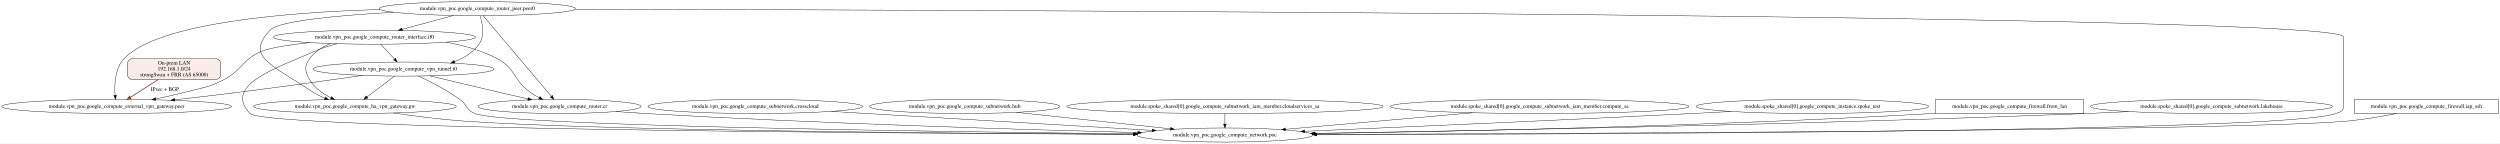
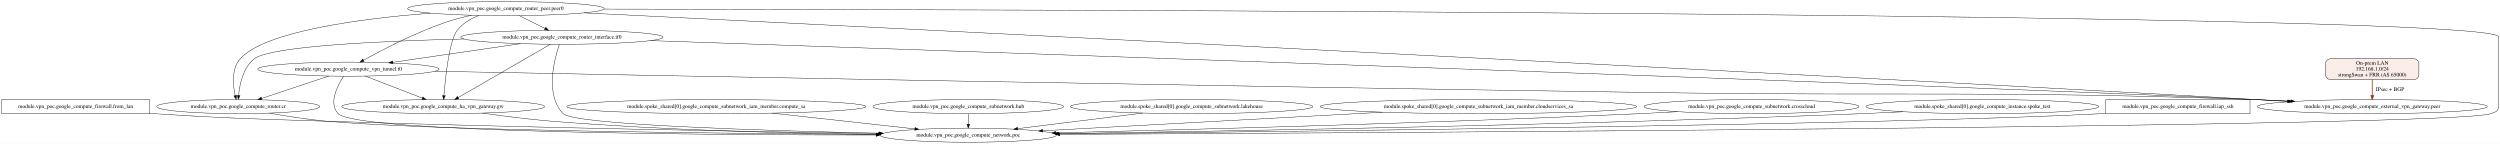
- <svg xmlns="http://www.w3.org/2000/svg" width="6388pt" height="367pt" viewBox="0.00 0.00 6387.77 367.00">
+ <svg xmlns="http://www.w3.org/2000/svg" width="6380pt" height="367pt" viewBox="0.00 0.00 6380.00 367.00">
  <g id="graph0" class="graph" transform="scale(1 1) rotate(0) translate(4 363)">
-     <polygon fill="white" stroke="transparent" points="-4,4 -4,-363 6383.77,-363 6383.77,4 -4,4" />
+     <polygon fill="white" stroke="transparent" points="-4,4 -4,-363 6376,-363 6376,4 -4,4" />
    <g id="node1" class="node">
-       <ellipse fill="none" stroke="black" cx="952.77" cy="-268" rx="258.05" ry="18" />
-       <text text-anchor="middle" x="952.77" y="-264.3" font-family="Times,serif" font-size="14.00">module.vpn_poc.google_compute_router_interface.if0</text>
+       <polygon fill="none" stroke="black" points="378,-109 0,-109 0,-73 378,-73 378,-109" />
+       <text text-anchor="middle" x="189" y="-87.3" font-family="Times,serif" font-size="14.00">module.vpn_poc.google_compute_firewall.from_lan</text>
    </g>
    <g id="node2" class="node">
-       <ellipse fill="none" stroke="black" cx="293.77" cy="-91" rx="293.55" ry="18" />
-       <text text-anchor="middle" x="293.77" y="-87.3" font-family="Times,serif" font-size="14.00">module.vpn_poc.google_compute_external_vpn_gateway.peer</text>
+       <ellipse fill="none" stroke="black" cx="2467" cy="-18" rx="224.76" ry="18" />
+       <text text-anchor="middle" x="2467" y="-14.3" font-family="Times,serif" font-size="14.00">module.vpn_poc.google_compute_network.poc</text>
    </g>
    <g id="edge1" class="edge">
-       <path fill="none" stroke="black" d="M787.16,-254.19C736.46,-248.68 687.97,-241.32 664.77,-232 615.29,-212.11 616.12,-184.54 568.77,-160 526.47,-138.07 512.86,-139.08 466.77,-127 443.2,-120.82 417.57,-115.1 393.44,-110.16" />
-       <polygon fill="black" stroke="black" points="394.06,-106.71 383.56,-108.16 392.67,-113.57 394.06,-106.71" />
+       <path fill="none" stroke="black" d="M378.15,-73.59C381.12,-73.39 384.07,-73.19 387,-73 577.89,-60.59 625.8,-60.25 817,-54 1323.92,-37.43 1918.71,-27.04 2237.48,-22.21" />
+       <polygon fill="black" stroke="black" points="2237.82,-25.7 2247.77,-22.05 2237.72,-18.7 2237.82,-25.7" />
    </g>
    <g id="node3" class="node">
-       <ellipse fill="none" stroke="black" cx="902.77" cy="-91" rx="258.85" ry="18" />
-       <text text-anchor="middle" x="902.77" y="-87.3" font-family="Times,serif" font-size="14.00">module.vpn_poc.google_compute_ha_vpn_gateway.gw</text>
+       <ellipse fill="none" stroke="black" cx="1127" cy="-91" rx="258.85" ry="18" />
+       <text text-anchor="middle" x="1127" y="-87.3" font-family="Times,serif" font-size="14.00">module.vpn_poc.google_compute_ha_vpn_gateway.gw</text>
    </g>
    <g id="edge2" class="edge">
-       <path fill="none" stroke="black" d="M841.2,-251.77C819.91,-243.64 800.13,-231.39 786.77,-213 772.93,-193.94 775.06,-180.44 786.77,-160 798.91,-138.82 820.48,-123.6 841.76,-113" />
-       <polygon fill="black" stroke="black" points="843.27,-116.16 850.83,-108.74 840.29,-109.82 843.27,-116.16" />
+       <path fill="none" stroke="black" d="M1227.23,-74.38C1278.74,-66.97 1342.59,-58.72 1400,-54 1686.16,-30.5 2016.72,-22.62 2233.15,-20.07" />
+       <polygon fill="black" stroke="black" points="2233.41,-23.57 2243.37,-19.95 2233.33,-16.57 2233.41,-23.57" />
    </g>
    <g id="node4" class="node">
-       <ellipse fill="none" stroke="black" cx="3125.77" cy="-18" rx="224.76" ry="18" />
-       <text text-anchor="middle" x="3125.77" y="-14.3" font-family="Times,serif" font-size="14.00">module.vpn_poc.google_compute_network.poc</text>
+       <ellipse fill="none" stroke="black" cx="1430" cy="-268" rx="258.05" ry="18" />
+       <text text-anchor="middle" x="1430" y="-264.3" font-family="Times,serif" font-size="14.00">module.vpn_poc.google_compute_router_interface.if0</text>
+     </g>
+     <g id="edge5" class="edge">
+       <path fill="none" stroke="black" d="M1423.56,-249.89C1410.59,-212.17 1386.36,-121.38 1433,-73 1460.6,-44.37 1944.28,-29.51 2240.2,-23.07" />
+       <polygon fill="black" stroke="black" points="2240.29,-26.57 2250.21,-22.86 2240.14,-19.57 2240.29,-26.57" />
+     </g>
+     <g id="edge4" class="edge">
+       <path fill="none" stroke="black" d="M1400.67,-250.06C1345.58,-218.24 1226.66,-149.56 1165.32,-114.13" />
+       <polygon fill="black" stroke="black" points="1166.75,-110.92 1156.34,-108.95 1163.25,-116.98 1166.75,-110.92" />
+     </g>
+     <g id="node5" class="node">
+       <ellipse fill="none" stroke="black" cx="6050" cy="-91" rx="293.55" ry="18" />
+       <text text-anchor="middle" x="6050" y="-87.3" font-family="Times,serif" font-size="14.00">module.vpn_poc.google_compute_external_vpn_gateway.peer</text>
    </g>
    <g id="edge3" class="edge">
-       <path fill="none" stroke="black" d="M857.45,-251.22C837.92,-246.33 817.82,-240.04 799.77,-232 706.74,-190.56 564.07,-146.29 634.77,-73 673.63,-32.72 2278.61,-22.27 2891.36,-19.75" />
-       <polygon fill="black" stroke="black" points="2891.66,-23.25 2901.65,-19.71 2891.63,-16.25 2891.66,-23.25" />
-     </g>
-     <g id="node5" class="node">
-       <ellipse fill="none" stroke="black" cx="1425.77" cy="-91" rx="207.96" ry="18" />
-       <text text-anchor="middle" x="1425.77" y="-87.3" font-family="Times,serif" font-size="14.00">module.vpn_poc.google_compute_router.cr</text>
-     </g>
-     <g id="edge4" class="edge">
-       <path fill="none" stroke="black" d="M1135.52,-255.23C1180.26,-247.14 1226.74,-234.03 1266.77,-213 1314.07,-188.15 1307.19,-157.91 1350.77,-127 1357.93,-121.93 1365.93,-117.28 1373.98,-113.15" />
-       <polygon fill="black" stroke="black" points="1375.59,-116.26 1383.03,-108.71 1372.51,-109.97 1375.59,-116.26" />
+       <path fill="none" stroke="black" d="M1655.99,-259.31C2425.19,-233.05 4938.59,-146.47 5747,-109 5775.84,-107.66 5806.22,-106.12 5836.16,-104.52" />
+       <polygon fill="black" stroke="black" points="5836.5,-108.01 5846.3,-103.97 5836.12,-101.02 5836.5,-108.01" />
    </g>
    <g id="node6" class="node">
-       <ellipse fill="none" stroke="black" cx="1026.77" cy="-186.5" rx="231.26" ry="18" />
-       <text text-anchor="middle" x="1026.77" y="-182.8" font-family="Times,serif" font-size="14.00">module.vpn_poc.google_compute_vpn_tunnel.t0</text>
+       <ellipse fill="none" stroke="black" cx="604" cy="-91" rx="207.96" ry="18" />
+       <text text-anchor="middle" x="604" y="-87.3" font-family="Times,serif" font-size="14.00">module.vpn_poc.google_compute_router.cr</text>
    </g>
-     <g id="edge5" class="edge">
-       <path fill="none" stroke="black" d="M968.83,-249.75C979.01,-238.81 992.35,-224.48 1003.66,-212.33" />
-       <polygon fill="black" stroke="black" points="1006.5,-214.42 1010.75,-204.72 1001.37,-209.65 1006.5,-214.42" />
+     <g id="edge6" class="edge">
+       <path fill="none" stroke="black" d="M1179.95,-263.51C966.31,-258.31 686.97,-245.33 645,-213 616.33,-190.92 607.55,-147.83 604.95,-119.49" />
+       <polygon fill="black" stroke="black" points="608.44,-119.14 604.23,-109.42 601.46,-119.64 608.44,-119.14" />
+     </g>
+     <g id="node7" class="node">
+       <ellipse fill="none" stroke="black" cx="885" cy="-186.5" rx="231.26" ry="18" />
+       <text text-anchor="middle" x="885" y="-182.8" font-family="Times,serif" font-size="14.00">module.vpn_poc.google_compute_vpn_tunnel.t0</text>
+     </g>
+     <g id="edge7" class="edge">
+       <path fill="none" stroke="black" d="M1324.27,-251.58C1230.7,-237.93 1094.48,-218.06 998.61,-204.07" />
+       <polygon fill="black" stroke="black" points="998.98,-200.59 988.58,-202.61 997.97,-207.52 998.98,-200.59" />
+     </g>
+     <g id="edge9" class="edge">
+       <path fill="none" stroke="black" d="M683.55,-74.34C725.7,-66.74 778.47,-58.34 826,-54 1091.73,-29.74 1846.88,-22.24 2233.17,-19.97" />
+       <polygon fill="black" stroke="black" points="2233.37,-23.47 2243.35,-19.91 2233.33,-16.47 2233.37,-23.47" />
+     </g>
+     <g id="edge18" class="edge">
+       <path fill="none" stroke="black" d="M872.86,-168.51C856.98,-144.04 833.95,-98.97 859,-73 905.8,-24.49 1796.37,-18.44 2231.57,-18.39" />
+       <polygon fill="black" stroke="black" points="2231.76,-21.89 2241.76,-18.39 2231.76,-14.89 2231.76,-21.89" />
+     </g>
+     <g id="edge17" class="edge">
+       <path fill="none" stroke="black" d="M928.26,-168.78C968.96,-153.06 1030.01,-129.47 1073.7,-112.59" />
+       <polygon fill="black" stroke="black" points="1075.23,-115.76 1083.29,-108.89 1072.7,-109.23 1075.23,-115.76" />
+     </g>
+     <g id="edge16" class="edge">
+       <path fill="none" stroke="black" d="M1106.19,-181.14C1638.88,-170.74 3035.16,-144.07 4201,-127 4888.08,-116.94 5060.24,-132.25 5747,-109 5777.77,-107.96 5810.27,-106.51 5842.12,-104.89" />
+       <polygon fill="black" stroke="black" points="5842.63,-108.36 5852.43,-104.35 5842.27,-101.37 5842.63,-108.36" />
+     </g>
+     <g id="edge19" class="edge">
+       <path fill="none" stroke="black" d="M835.09,-168.89C787.08,-152.92 714.48,-128.76 663.5,-111.8" />
+       <polygon fill="black" stroke="black" points="664.51,-108.45 653.92,-108.61 662.3,-115.09 664.51,-108.45" />
+     </g>
+     <g id="node8" class="node">
+       <ellipse fill="none" stroke="black" cx="1824" cy="-91" rx="381.53" ry="18" />
+       <text text-anchor="middle" x="1824" y="-87.3" font-family="Times,serif" font-size="14.00">module.spoke_shared[0].google_compute_subnetwork_iam_member.compute_sa</text>
+     </g>
+     <g id="edge8" class="edge">
+       <path fill="none" stroke="black" d="M1966.3,-74.29C2074.88,-62.3 2223.53,-45.88 2330.62,-34.06" />
+       <polygon fill="black" stroke="black" points="2331.29,-37.51 2340.85,-32.93 2330.53,-30.55 2331.29,-37.51" />
+     </g>
+     <g id="node9" class="node">
+       <ellipse fill="none" stroke="black" cx="2467" cy="-91" rx="243.16" ry="18" />
+       <text text-anchor="middle" x="2467" y="-87.3" font-family="Times,serif" font-size="14.00">module.vpn_poc.google_compute_subnetwork.hub</text>
+     </g>
+     <g id="edge10" class="edge">
+       <path fill="none" stroke="black" d="M2467,-72.81C2467,-64.79 2467,-55.05 2467,-46.07" />
+       <polygon fill="black" stroke="black" points="2470.5,-46.03 2467,-36.03 2463.5,-46.03 2470.5,-46.03" />
+     </g>
+     <g id="node10" class="node">
+       <ellipse fill="none" stroke="black" cx="3037" cy="-91" rx="309.25" ry="18" />
+       <text text-anchor="middle" x="3037" y="-87.3" font-family="Times,serif" font-size="14.00">module.spoke_shared[0].google_compute_subnetwork.lakehouse</text>
+     </g>
+     <g id="edge11" class="edge">
+       <path fill="none" stroke="black" d="M2912.62,-74.51C2817.86,-62.7 2687.94,-46.52 2592.83,-34.67" />
+       <polygon fill="black" stroke="black" points="2593.22,-31.2 2582.87,-33.43 2592.36,-38.14 2593.22,-31.2" />
+     </g>
+     <g id="node11" class="node">
+       <ellipse fill="none" stroke="black" cx="3769" cy="-91" rx="404.03" ry="18" />
+       <text text-anchor="middle" x="3769" y="-87.3" font-family="Times,serif" font-size="14.00">module.spoke_shared[0].google_compute_subnetwork_iam_member.cloudservices_sa</text>
+     </g>
+     <g id="edge12" class="edge">
+       <path fill="none" stroke="black" d="M3524.1,-76.65C3272.6,-62.93 2886.45,-41.87 2657.07,-29.36" />
+       <polygon fill="black" stroke="black" points="2657.12,-25.86 2646.94,-28.81 2656.74,-32.85 2657.12,-25.86" />
+     </g>
+     <g id="node12" class="node">
+       <ellipse fill="none" stroke="black" cx="4466" cy="-91" rx="274.05" ry="18" />
+       <text text-anchor="middle" x="4466" y="-87.3" font-family="Times,serif" font-size="14.00">module.vpn_poc.google_compute_subnetwork.crosscloud</text>
    </g>
    <g id="edge13" class="edge">
-       <path fill="none" stroke="black" d="M1001.06,-74.3C1052.88,-66.72 1117.61,-58.34 1175.77,-54 1502.39,-29.61 2449,-22.1 2891.99,-19.88" />
-       <polygon fill="black" stroke="black" points="2892.06,-23.38 2902.04,-19.83 2892.02,-16.38 2892.06,-23.38" />
+       <path fill="none" stroke="black" d="M4276.99,-77.94C4245.29,-76.13 4212.72,-74.4 4182,-73 3647.06,-48.57 3017.75,-31.82 2690.38,-24.02" />
+       <polygon fill="black" stroke="black" points="2690.38,-20.51 2680.3,-23.78 2690.21,-27.51 2690.38,-20.51" />
+     </g>
+     <g id="node13" class="node">
+       <ellipse fill="none" stroke="black" cx="5055" cy="-91" rx="297.05" ry="18" />
+       <text text-anchor="middle" x="5055" y="-87.3" font-family="Times,serif" font-size="14.00">module.spoke_shared[0].google_compute_instance.spoke_test</text>
+     </g>
+     <g id="edge14" class="edge">
+       <path fill="none" stroke="black" d="M4852.18,-77.82C4817.75,-76.02 4782.36,-74.32 4749,-73 3998.71,-43.29 3108.96,-27.98 2697.2,-22.03" />
+       <polygon fill="black" stroke="black" points="2697.02,-18.52 2686.97,-21.88 2696.91,-25.52 2697.02,-18.52" />
+     </g>
+     <g id="node14" class="node">
+       <polygon fill="none" stroke="black" points="5738,-109 5370,-109 5370,-73 5738,-73 5738,-109" />
+       <text text-anchor="middle" x="5554" y="-87.3" font-family="Times,serif" font-size="14.00">module.vpn_poc.google_compute_firewall.iap_ssh</text>
+     </g>
+     <g id="edge15" class="edge">
+       <path fill="none" stroke="black" d="M5369.89,-73.5C5366.9,-73.32 5363.94,-73.16 5361,-73 4844.99,-45.49 3290.27,-27.33 2698.82,-21.25" />
+       <polygon fill="black" stroke="black" points="2698.5,-17.75 2688.46,-21.15 2698.43,-24.75 2698.5,-17.75" />
+     </g>
+     <g id="node15" class="node">
+       <ellipse fill="none" stroke="black" cx="1287" cy="-341" rx="250.76" ry="18" />
+       <text text-anchor="middle" x="1287" y="-337.3" font-family="Times,serif" font-size="14.00">module.vpn_poc.google_compute_router_peer.peer0</text>
+     </g>
+     <g id="edge22" class="edge">
+       <path fill="none" stroke="black" d="M1537.43,-339.81C2560.92,-338.63 6372,-330.15 6372,-269 6372,-269 6372,-269 6372,-90 6372,-78.67 6363.56,-77.12 6353,-73 6267.64,-39.7 3527.75,-24.03 2700.92,-20.05" />
+       <polygon fill="black" stroke="black" points="2700.7,-16.55 2690.68,-20 2700.67,-23.55 2700.7,-16.55" />
+     </g>
+     <g id="edge21" class="edge">
+       <path fill="none" stroke="black" d="M1218.35,-323.63C1197.76,-315.52 1176.96,-303.55 1163,-286 1142.78,-260.57 1132.76,-166.28 1128.92,-119.16" />
+       <polygon fill="black" stroke="black" points="1132.4,-118.76 1128.14,-109.07 1125.42,-119.31 1132.4,-118.76" />
+     </g>
+     <g id="edge24" class="edge">
+       <path fill="none" stroke="black" d="M1321.25,-322.99C1340.97,-313.2 1365.94,-300.81 1386.98,-290.36" />
+       <polygon fill="black" stroke="black" points="1388.63,-293.45 1396.03,-285.87 1385.51,-287.18 1388.63,-293.45" />
+     </g>
+     <g id="edge20" class="edge">
+       <path fill="none" stroke="black" d="M1486.81,-330.09C2058.59,-301.67 3750.41,-217.1 5155,-142 5386.64,-129.62 5651.95,-114.7 5833.2,-104.4" />
+       <polygon fill="black" stroke="black" points="5833.6,-107.89 5843.39,-103.82 5833.21,-100.9 5833.6,-107.89" />
+     </g>
+     <g id="edge23" class="edge">
+       <path fill="none" stroke="black" d="M1094.04,-329.46C916.81,-315.43 672.35,-283.56 609,-213 586.43,-187.86 590.22,-146.62 596.18,-119.38" />
+       <polygon fill="black" stroke="black" points="599.65,-119.89 598.6,-109.35 592.85,-118.24 599.65,-119.89" />
    </g>
    <g id="edge25" class="edge">
-       <path fill="none" stroke="black" d="M1569,-77.93C1593.59,-76.1 1618.91,-74.37 1642.77,-73 2089.53,-47.38 2612.73,-31.67 2902.99,-24.21" />
-       <polygon fill="black" stroke="black" points="2903.31,-27.7 2913.21,-23.95 2903.13,-20.71 2903.31,-27.7" />
-     </g>
-     <g id="edge20" class="edge">
-       <path fill="none" stroke="black" d="M923,-170.41C837.43,-158.15 712.82,-140.69 603.77,-127 551.25,-120.4 493.65,-113.74 442.5,-108.03" />
-       <polygon fill="black" stroke="black" points="442.69,-104.53 432.36,-106.9 441.91,-111.48 442.69,-104.53" />
-     </g>
-     <g id="edge21" class="edge">
-       <path fill="none" stroke="black" d="M1004.32,-168.57C984.52,-153.64 955.47,-131.74 933.52,-115.18" />
-       <polygon fill="black" stroke="black" points="935.57,-112.35 925.48,-109.12 931.36,-117.94 935.57,-112.35" />
-     </g>
-     <g id="edge22" class="edge">
-       <path fill="none" stroke="black" d="M1065.1,-168.63C1095.1,-154.62 1137.22,-133.13 1170.77,-109 1189.66,-95.42 1187.29,-81.92 1208.77,-73 1285.25,-41.27 2400.57,-26.25 2893.94,-21.12" />
-       <polygon fill="black" stroke="black" points="2894.07,-24.62 2904.04,-21.02 2894,-17.62 2894.07,-24.62" />
-     </g>
-     <g id="edge23" class="edge">
-       <path fill="none" stroke="black" d="M1094.06,-169.22C1143.26,-157.38 1211.62,-141.02 1271.77,-127 1295.49,-121.47 1321.28,-115.57 1344.86,-110.21" />
-       <polygon fill="black" stroke="black" points="1345.84,-113.58 1354.82,-107.96 1344.29,-106.76 1345.84,-113.58" />
-     </g>
-     <g id="node7" class="node">
-       <ellipse fill="none" stroke="black" cx="1925.77" cy="-91" rx="274.05" ry="18" />
-       <text text-anchor="middle" x="1925.77" y="-87.3" font-family="Times,serif" font-size="14.00">module.vpn_poc.google_compute_subnetwork.crosscloud</text>
-     </g>
-     <g id="edge6" class="edge">
-       <path fill="none" stroke="black" d="M2120.25,-78.29C2149.91,-76.51 2180.15,-74.7 2208.77,-73 2462.01,-57.94 2754.6,-40.74 2939.86,-29.88" />
-       <polygon fill="black" stroke="black" points="2940.2,-33.37 2949.98,-29.29 2939.79,-26.38 2940.2,-33.37" />
-     </g>
-     <g id="node8" class="node">
-       <ellipse fill="none" stroke="black" cx="2460.77" cy="-91" rx="243.16" ry="18" />
-       <text text-anchor="middle" x="2460.77" y="-87.3" font-family="Times,serif" font-size="14.00">module.vpn_poc.google_compute_subnetwork.hub</text>
-     </g>
-     <g id="edge7" class="edge">
-       <path fill="none" stroke="black" d="M2592.95,-75.89C2706.86,-63.73 2870.78,-46.22 2986.67,-33.85" />
-       <polygon fill="black" stroke="black" points="2987.1,-37.33 2996.68,-32.78 2986.36,-30.36 2987.1,-37.33" />
-     </g>
-     <g id="node9" class="node">
-       <ellipse fill="none" stroke="black" cx="3125.77" cy="-91" rx="404.03" ry="18" />
-       <text text-anchor="middle" x="3125.77" y="-87.3" font-family="Times,serif" font-size="14.00">module.spoke_shared[0].google_compute_subnetwork_iam_member.cloudservices_sa</text>
-     </g>
-     <g id="edge8" class="edge">
-       <path fill="none" stroke="black" d="M3125.77,-72.81C3125.77,-64.79 3125.77,-55.05 3125.77,-46.07" />
-       <polygon fill="black" stroke="black" points="3129.27,-46.03 3125.77,-36.03 3122.27,-46.03 3129.27,-46.03" />
-     </g>
-     <g id="node10" class="node">
-       <ellipse fill="none" stroke="black" cx="3929.77" cy="-91" rx="381.53" ry="18" />
-       <text text-anchor="middle" x="3929.77" y="-87.3" font-family="Times,serif" font-size="14.00">module.spoke_shared[0].google_compute_subnetwork_iam_member.compute_sa</text>
-     </g>
-     <g id="edge9" class="edge">
-       <path fill="none" stroke="black" d="M3758.77,-74.9C3617.2,-62.4 3417.76,-44.78 3280.78,-32.69" />
-       <polygon fill="black" stroke="black" points="3280.89,-29.18 3270.62,-31.79 3280.27,-36.16 3280.89,-29.18" />
-     </g>
-     <g id="node11" class="node">
-       <ellipse fill="none" stroke="black" cx="4626.77" cy="-91" rx="297.05" ry="18" />
-       <text text-anchor="middle" x="4626.77" y="-87.3" font-family="Times,serif" font-size="14.00">module.spoke_shared[0].google_compute_instance.spoke_test</text>
-     </g>
-     <g id="edge10" class="edge">
-       <path fill="none" stroke="black" d="M4418.57,-78.14C4385.84,-76.36 4352.39,-74.59 4320.77,-73 3972.78,-55.47 3567.64,-37.72 3329.73,-27.57" />
-       <polygon fill="black" stroke="black" points="3329.73,-24.07 3319.59,-27.14 3329.43,-31.06 3329.73,-24.07" />
-     </g>
-     <g id="node12" class="node">
-       <polygon fill="none" stroke="black" points="5319.77,-109 4941.77,-109 4941.77,-73 5319.77,-73 5319.77,-109" />
-       <text text-anchor="middle" x="5130.77" y="-87.3" font-family="Times,serif" font-size="14.00">module.vpn_poc.google_compute_firewall.from_lan</text>
-     </g>
-     <g id="edge11" class="edge">
-       <path fill="none" stroke="black" d="M4941.62,-73.53C4938.65,-73.35 4935.7,-73.17 4932.77,-73 4366.92,-40.28 3700.16,-26.85 3356.47,-21.78" />
-       <polygon fill="black" stroke="black" points="3356.44,-18.28 3346.39,-21.63 3356.34,-25.28 3356.44,-18.28" />
-     </g>
-     <g id="node13" class="node">
-       <ellipse fill="none" stroke="black" cx="5646.77" cy="-91" rx="309.25" ry="18" />
-       <text text-anchor="middle" x="5646.77" y="-87.3" font-family="Times,serif" font-size="14.00">module.spoke_shared[0].google_compute_subnetwork.lakehouse</text>
-     </g>
-     <g id="edge12" class="edge">
-       <path fill="none" stroke="black" d="M5435.13,-77.85C5399.63,-76.05 5363.16,-74.35 5328.77,-73 4608.64,-44.67 3755.47,-28.79 3354.97,-22.38" />
-       <polygon fill="black" stroke="black" points="3354.78,-18.88 3344.72,-22.22 3354.66,-25.88 3354.78,-18.88" />
-     </g>
-     <g id="node14" class="node">
-       <ellipse fill="none" stroke="black" cx="1215.77" cy="-341" rx="250.76" ry="18" />
-       <text text-anchor="middle" x="1215.77" y="-337.3" font-family="Times,serif" font-size="14.00">module.vpn_poc.google_compute_router_peer.peer0</text>
-     </g>
-     <g id="edge18" class="edge">
-       <path fill="none" stroke="black" d="M1154.78,-323.53C1115.66,-312.97 1064.74,-299.23 1023.81,-288.18" />
-       <polygon fill="black" stroke="black" points="1024.46,-284.73 1013.9,-285.5 1022.64,-291.49 1024.46,-284.73" />
-     </g>
-     <g id="edge14" class="edge">
-       <path fill="none" stroke="black" d="M966.68,-338.72C730.62,-331.77 399.59,-305.22 312.77,-213 289.36,-188.12 287.85,-146.81 289.97,-119.49" />
-       <polygon fill="black" stroke="black" points="293.47,-119.72 290.97,-109.42 286.5,-119.03 293.47,-119.72" />
-     </g>
-     <g id="edge15" class="edge">
-       <path fill="none" stroke="black" d="M1001.66,-331.6C864.23,-323.94 707.49,-310.04 685.77,-286 625.57,-219.35 678.41,-204.17 796.77,-127 805.72,-121.17 815.73,-116.22 825.93,-112.05" />
-       <polygon fill="black" stroke="black" points="827.25,-115.3 835.33,-108.44 824.74,-108.76 827.25,-115.3" />
-     </g>
-     <g id="edge16" class="edge">
-       <path fill="none" stroke="black" d="M1466.24,-339.57C2448.47,-337.49 5983.77,-326.03 5983.77,-269 5983.77,-269 5983.77,-269 5983.77,-90 5983.77,-78.67 5975.32,-77.14 5964.77,-73 5844.6,-25.77 4019.03,-19.68 3360.43,-19.02" />
-       <polygon fill="black" stroke="black" points="3360.35,-15.52 3350.34,-19.01 3360.34,-22.52 3360.35,-15.52" />
-     </g>
-     <g id="edge17" class="edge">
-       <path fill="none" stroke="black" d="M1230.21,-322.95C1266.55,-280.04 1361.95,-167.37 1404.62,-116.98" />
-       <polygon fill="black" stroke="black" points="1407.45,-119.06 1411.24,-109.17 1402.11,-114.54 1407.45,-119.06" />
-     </g>
-     <g id="edge19" class="edge">
-       <path fill="none" stroke="black" d="M1222.35,-322.94C1228.68,-303.37 1235.23,-271.25 1219.77,-250 1204.39,-228.85 1181.69,-214.71 1157.21,-205.29" />
-       <polygon fill="black" stroke="black" points="1158.35,-201.98 1147.76,-201.91 1155.99,-208.57 1158.35,-201.98" />
-     </g>
-     <g id="node15" class="node">
-       <polygon fill="none" stroke="black" points="6379.77,-109 6011.77,-109 6011.77,-73 6379.77,-73 6379.77,-109" />
-       <text text-anchor="middle" x="6195.77" y="-87.3" font-family="Times,serif" font-size="14.00">module.vpn_poc.google_compute_firewall.iap_ssh</text>
-     </g>
-     <g id="edge24" class="edge">
-       <path fill="none" stroke="black" d="M6119.09,-72.96C6082.55,-65.64 6038.12,-57.89 5997.77,-54 5739.21,-29.1 3998.76,-21.55 3360.14,-19.6" />
-       <polygon fill="black" stroke="black" points="3359.9,-16.1 3349.89,-19.57 3359.88,-23.1 3359.9,-16.1" />
+       <path fill="none" stroke="black" d="M1199.23,-324.13C1176.4,-319 1152.04,-312.63 1130,-305 1054.15,-278.74 970.89,-235.48 923.58,-209.42" />
+       <polygon fill="black" stroke="black" points="925.06,-206.23 914.61,-204.45 921.66,-212.36 925.06,-206.23" />
    </g>
    <g id="node16" class="node">
-       <path fill="#faece7" stroke="black" d="M547.77,-213C547.77,-213 333.77,-213 333.77,-213 327.77,-213 321.77,-207 321.77,-201 321.77,-201 321.77,-172 321.77,-172 321.77,-166 327.77,-160 333.77,-160 333.77,-160 547.77,-160 547.77,-160 553.77,-160 559.77,-166 559.77,-172 559.77,-172 559.77,-201 559.77,-201 559.77,-207 553.77,-213 547.77,-213" />
-       <text text-anchor="middle" x="440.77" y="-197.8" font-family="Times,serif" font-size="14.00">On-prem LAN</text>
-       <text text-anchor="middle" x="440.77" y="-182.8" font-family="Times,serif" font-size="14.00">192.168.1.0/24</text>
-       <text text-anchor="middle" x="440.77" y="-167.8" font-family="Times,serif" font-size="14.00">strongSwan + FRR (AS 65000)</text>
+       <path fill="#faece7" stroke="black" d="M6157,-213C6157,-213 5943,-213 5943,-213 5937,-213 5931,-207 5931,-201 5931,-201 5931,-172 5931,-172 5931,-166 5937,-160 5943,-160 5943,-160 6157,-160 6157,-160 6163,-160 6169,-166 6169,-172 6169,-172 6169,-201 6169,-201 6169,-207 6163,-213 6157,-213" />
+       <text text-anchor="middle" x="6050" y="-197.8" font-family="Times,serif" font-size="14.00">On-prem LAN</text>
+       <text text-anchor="middle" x="6050" y="-182.8" font-family="Times,serif" font-size="14.00">192.168.1.0/24</text>
+       <text text-anchor="middle" x="6050" y="-167.8" font-family="Times,serif" font-size="14.00">strongSwan + FRR (AS 65000)</text>
    </g>
    <g id="edge26" class="edge">
-       <path fill="none" stroke="#993c1d" stroke-width="2" d="M400.61,-159.95C378.19,-145.69 350.53,-128.1 328.97,-114.39" />
-       <polygon fill="#993c1d" stroke="#993c1d" stroke-width="2" points="330.75,-111.37 320.44,-108.96 327,-117.28 330.75,-111.37" />
-       <text text-anchor="middle" x="417.27" y="-130.8" font-family="Times,serif" font-size="14.00">IPsec + BGP</text>
+       <path fill="none" stroke="#993c1d" stroke-width="2" d="M6050,-159.95C6050,-147.36 6050,-132.17 6050,-119.35" />
+       <polygon fill="#993c1d" stroke="#993c1d" stroke-width="2" points="6053.5,-119.24 6050,-109.24 6046.5,-119.24 6053.5,-119.24" />
+       <text text-anchor="middle" x="6095.5" y="-130.8" font-family="Times,serif" font-size="14.00">IPsec + BGP</text>
    </g>
  </g>
</svg>
